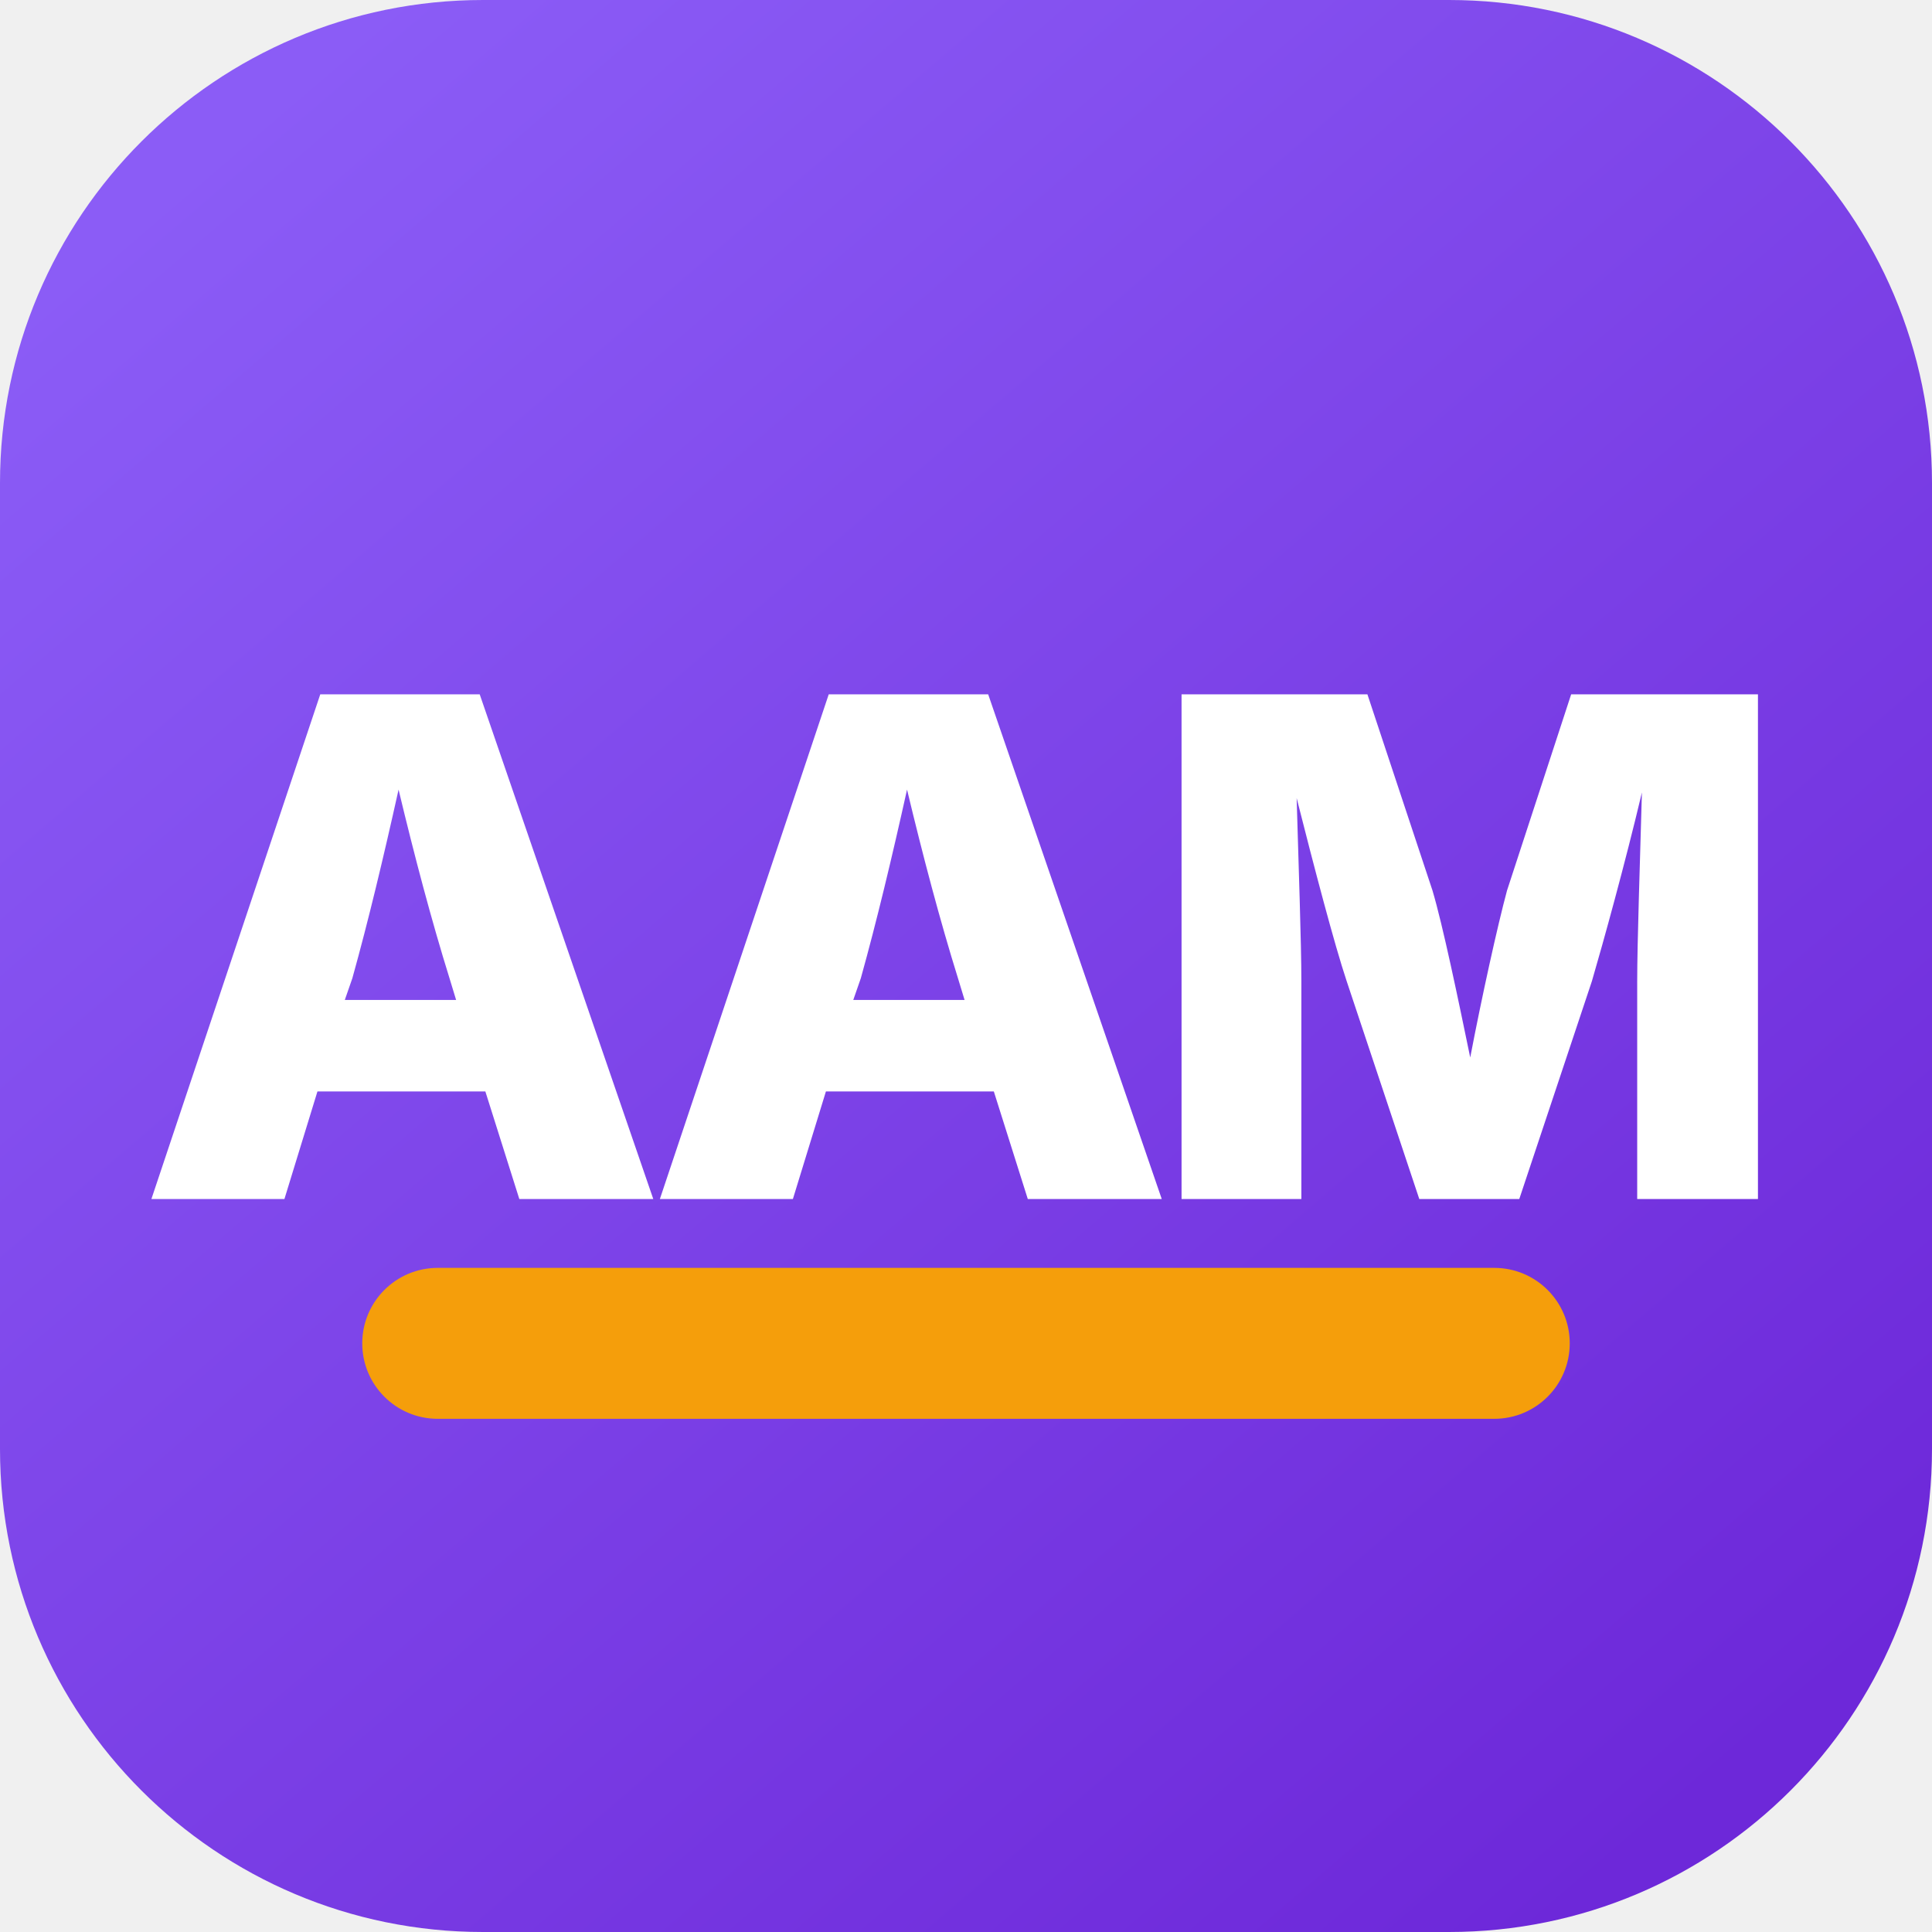
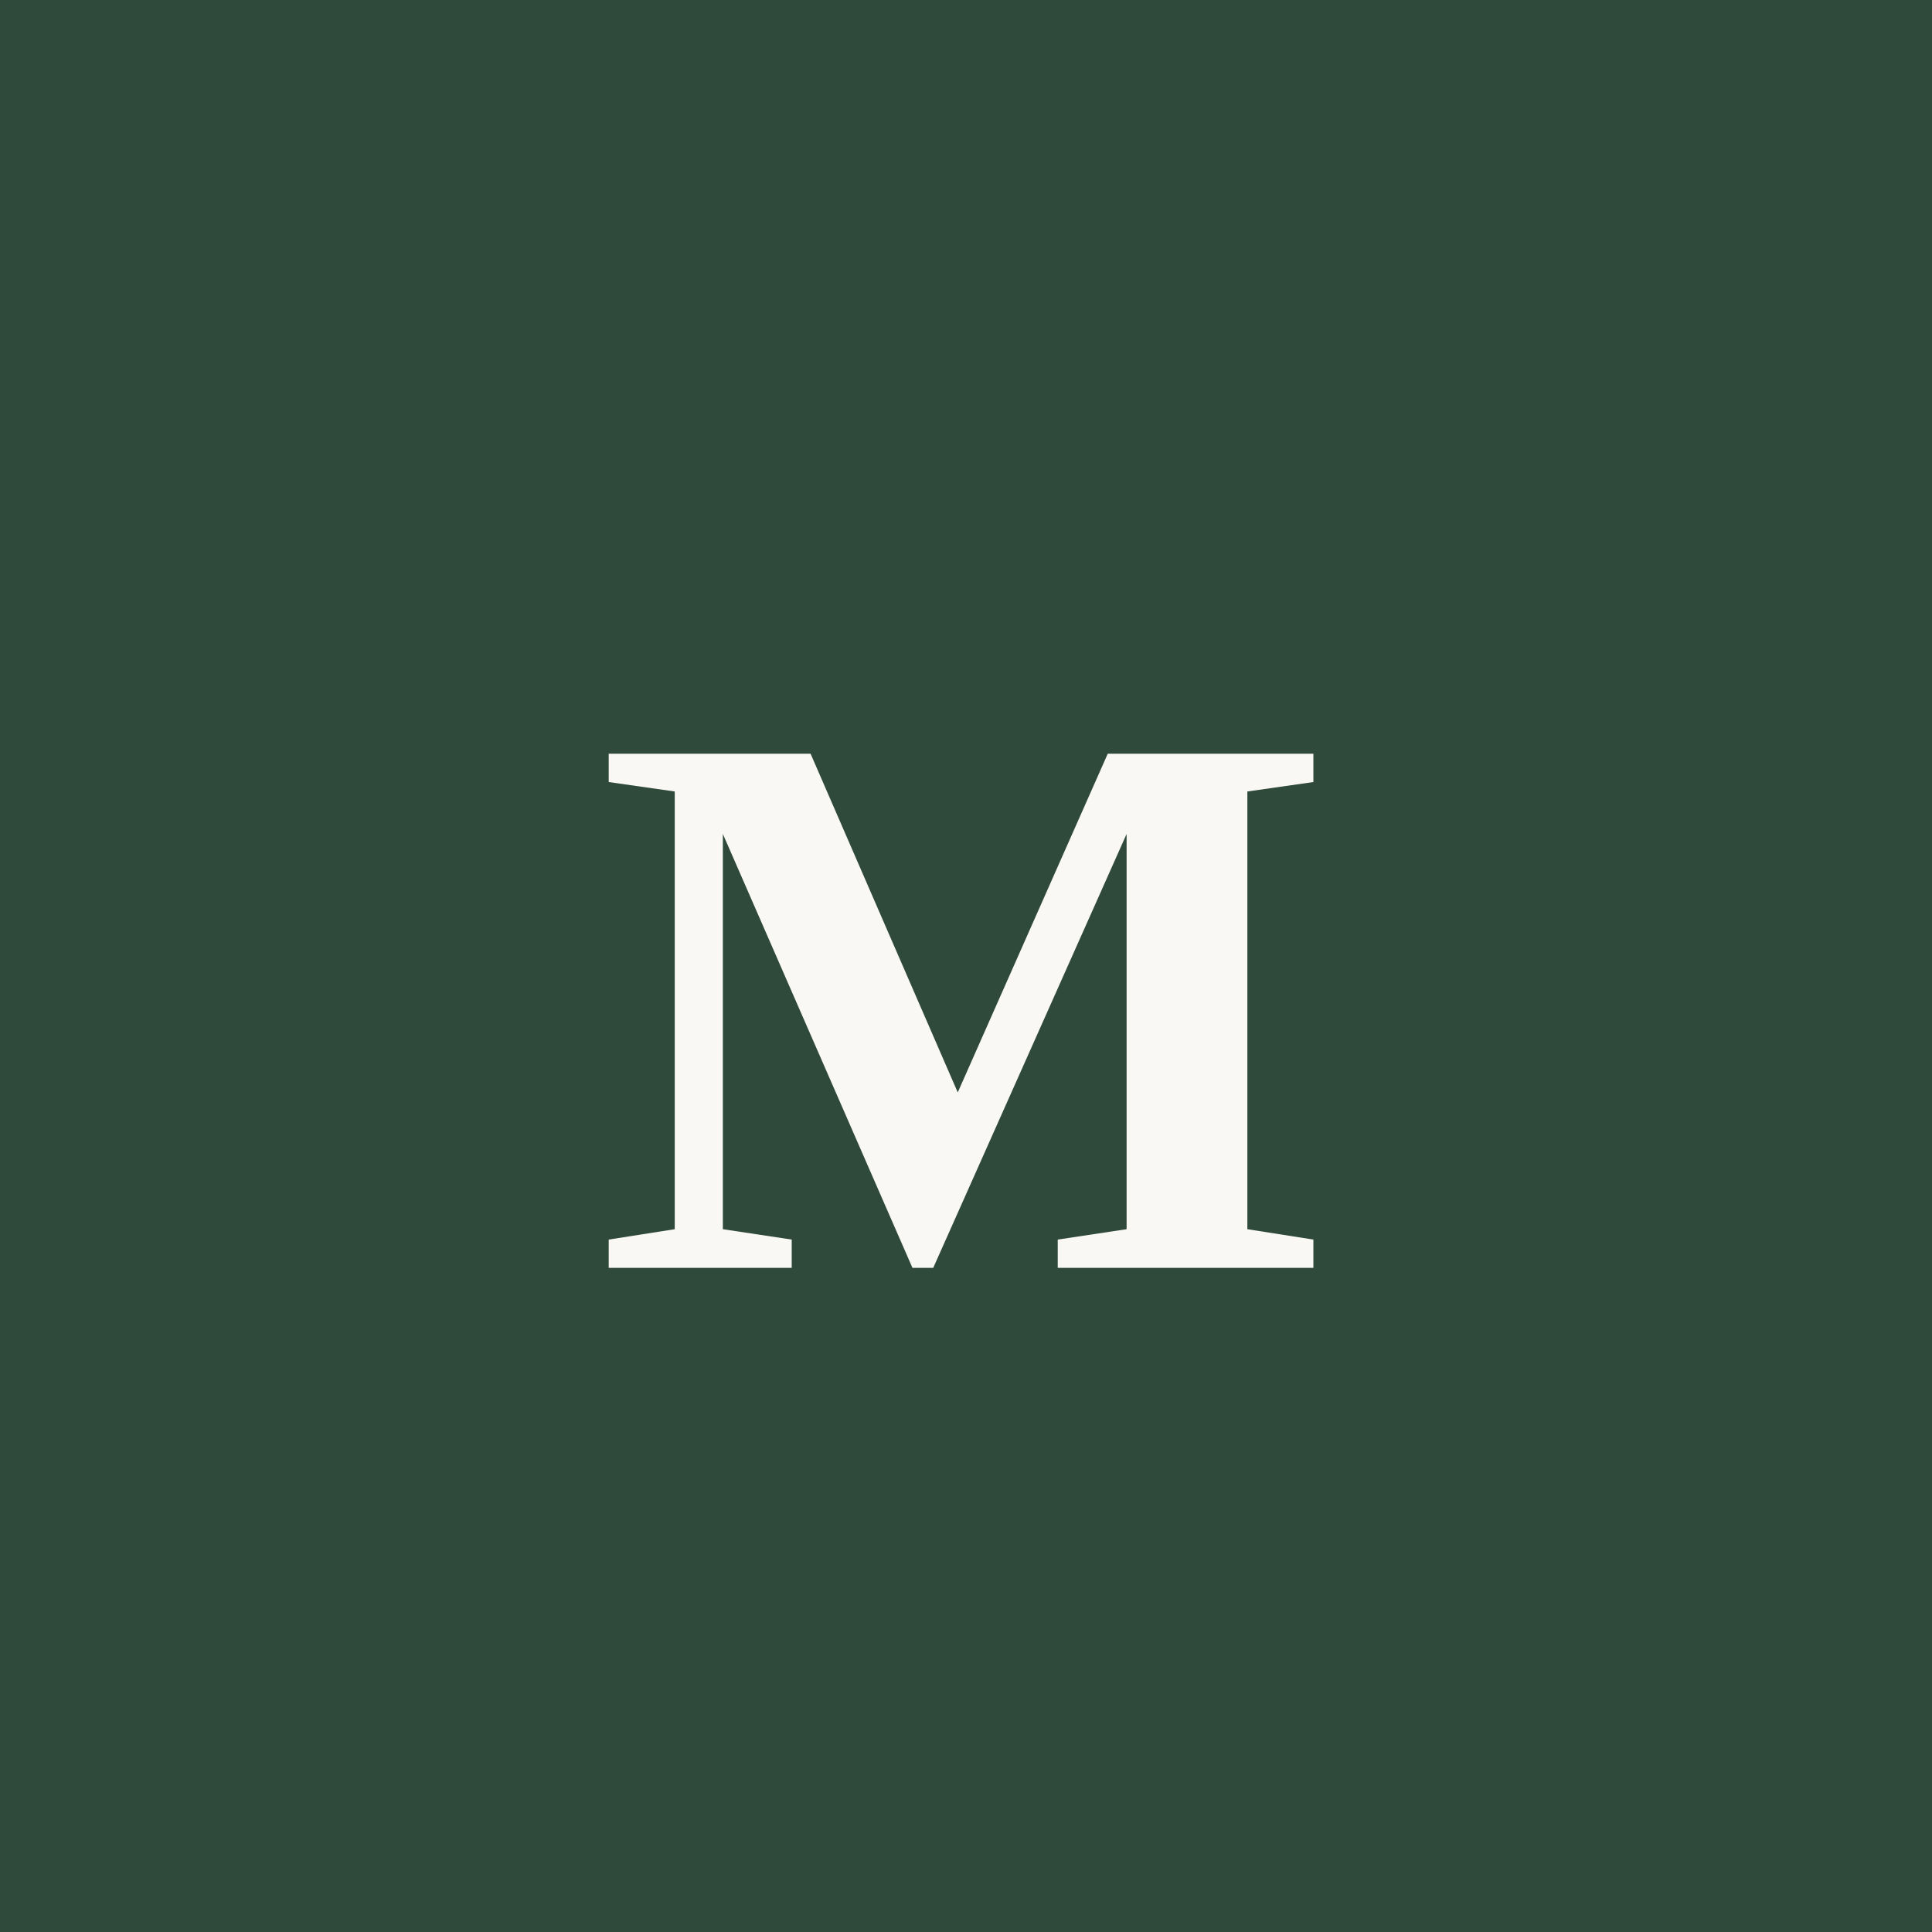
<svg xmlns="http://www.w3.org/2000/svg" width="32" height="32" viewBox="0 0 32 32" fill="none">
-   <defs>
-     <linearGradient id="aam-bg" x1="4" y1="2" x2="28" y2="30" gradientUnits="userSpaceOnUse">
-       <stop stop-color="#8B5CF6" />
-       <stop offset="1" stop-color="#6D28D9" />
-     </linearGradient>
-   </defs>
-   <rect width="32" height="32" rx="8" fill="url(#aam-bg)" />
-   <rect x="6" y="21" width="20" height="2.5" rx="1.25" fill="#F59E0B" />
-   <text x="16" y="15.5" text-anchor="middle" dominant-baseline="middle" fill="#FFFFFF" font-family="system-ui, -apple-system, BlinkMacSystemFont, 'Segoe UI', sans-serif" font-size="11.5" font-weight="800" letter-spacing="-0.6">AAM</text>
+   <rect width="32" height="32" fill="#2F4A3A" />
+   <text x="16" y="21" text-anchor="middle" fill="#FAF8F4" font-family="Georgia, 'Times New Roman', serif" font-size="13" font-weight="700" letter-spacing="0.5">M</text>
</svg>
